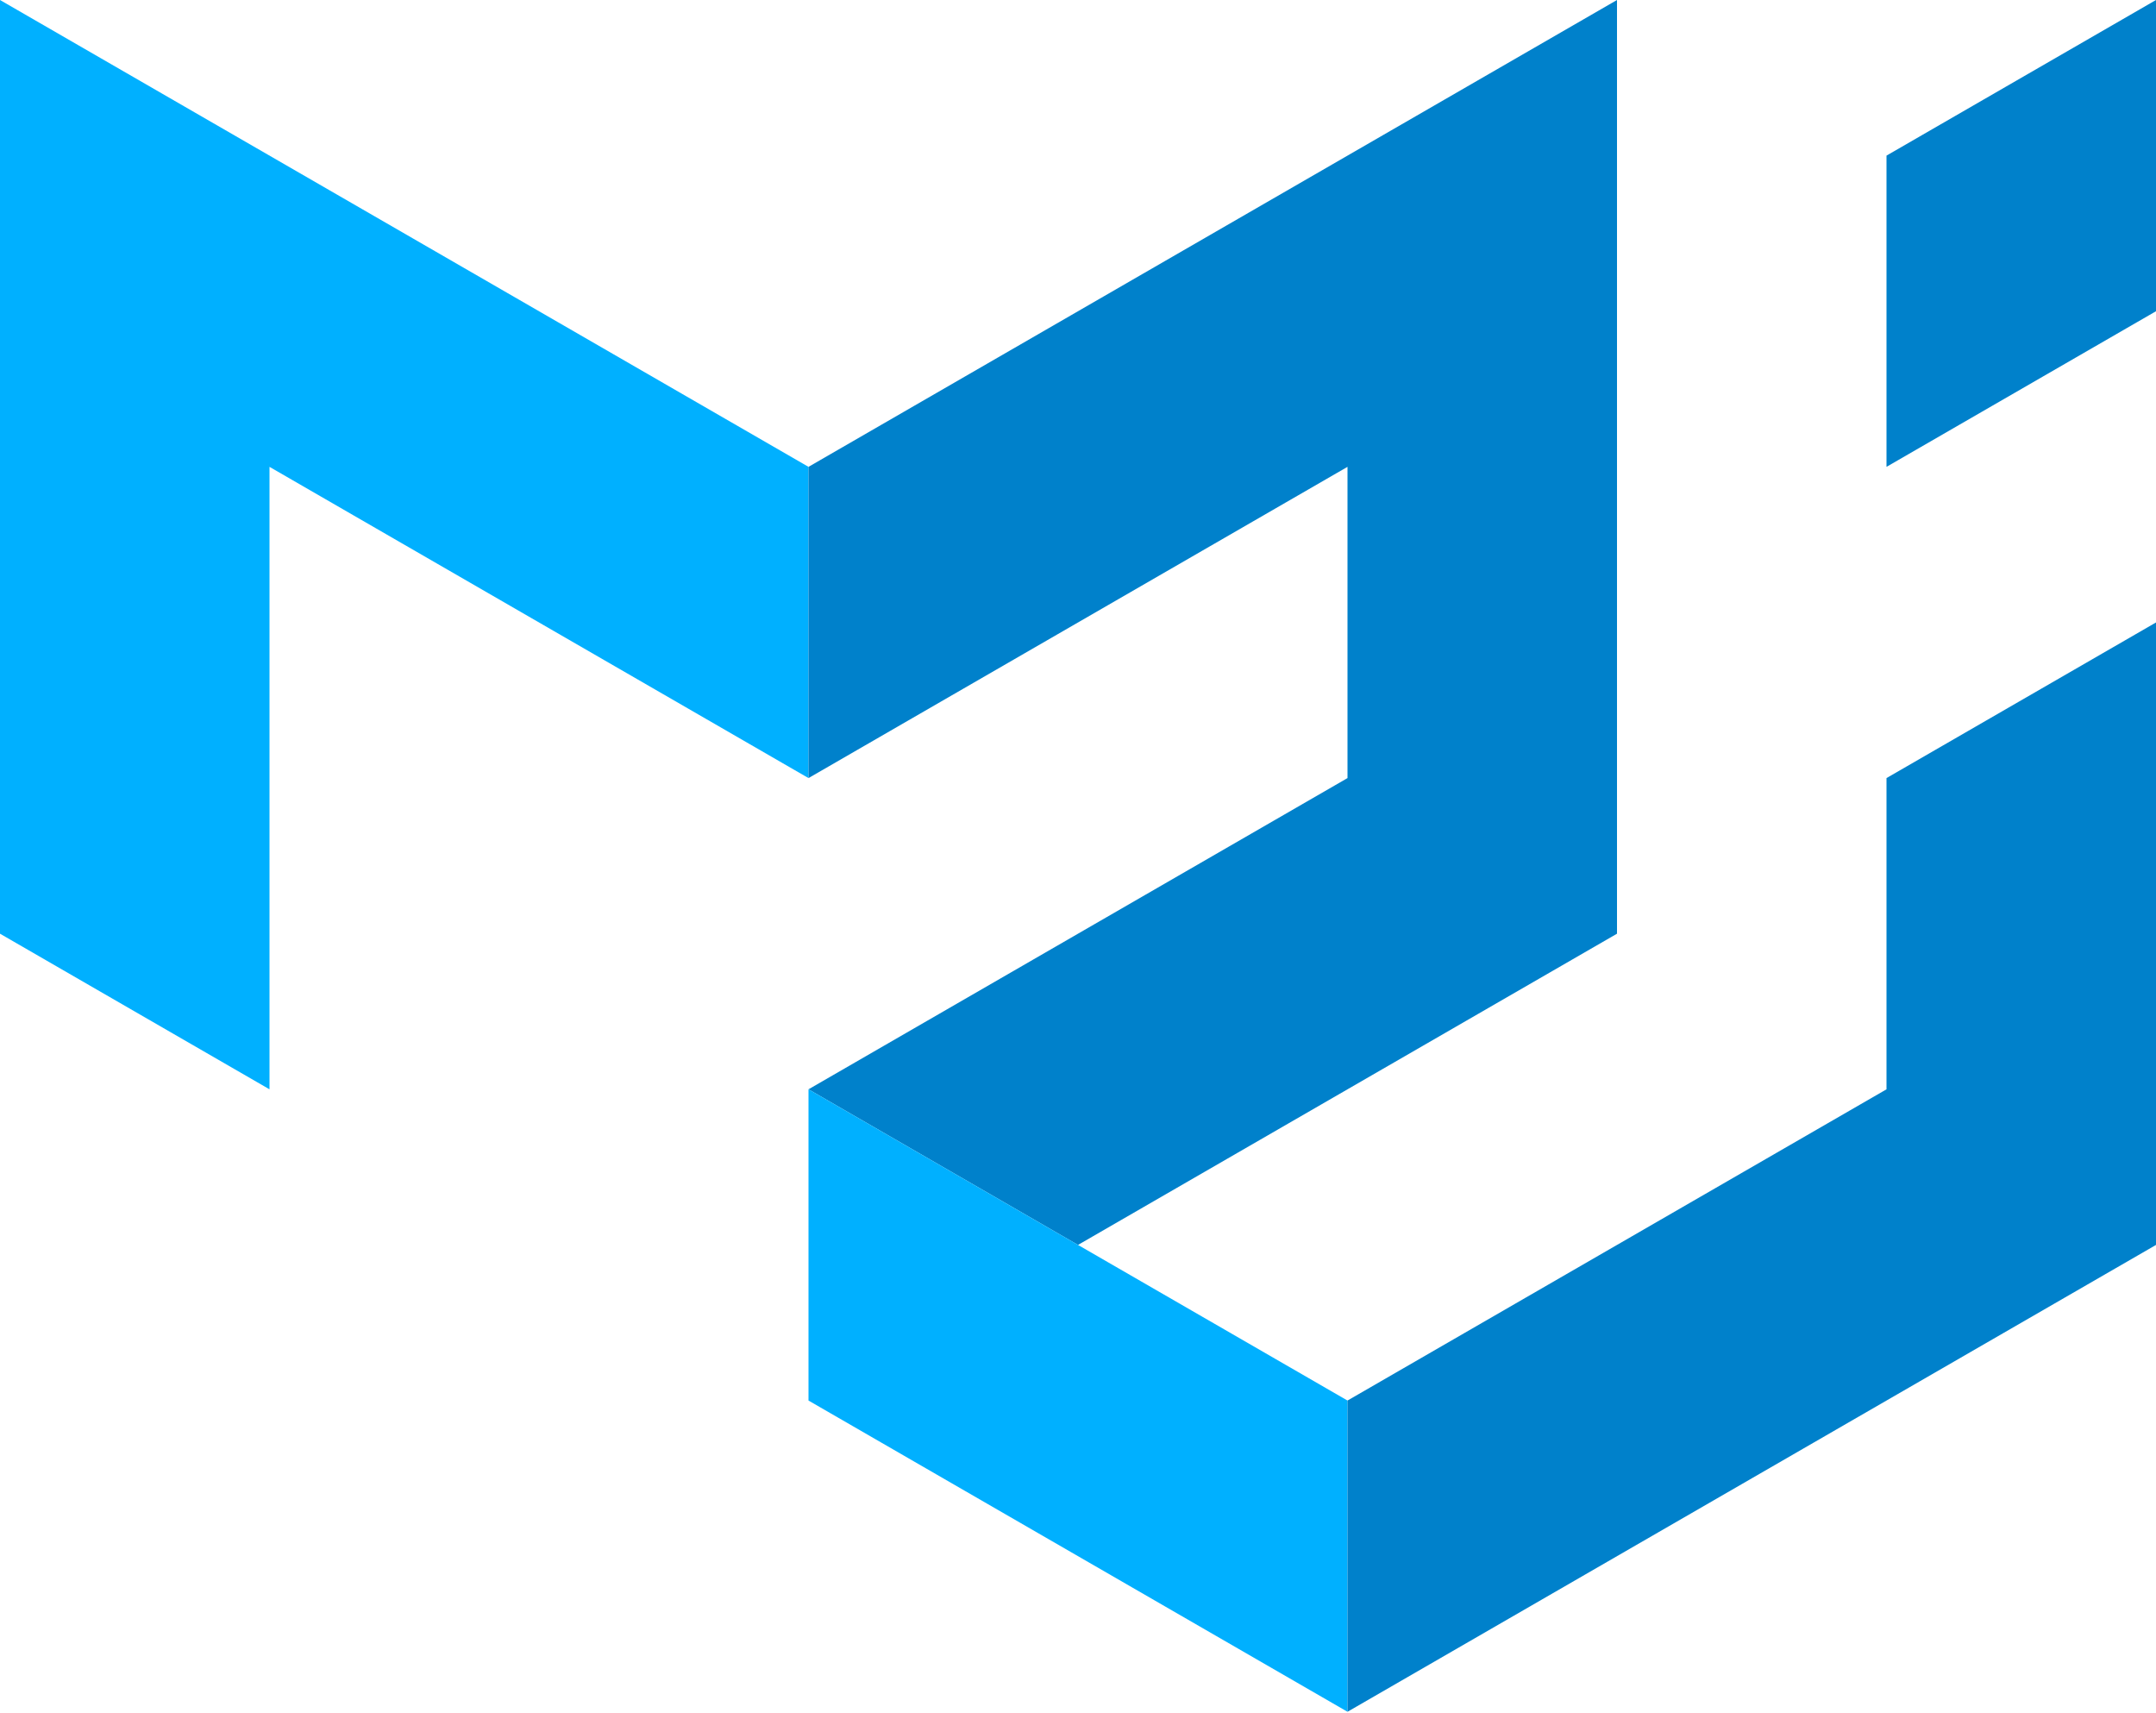
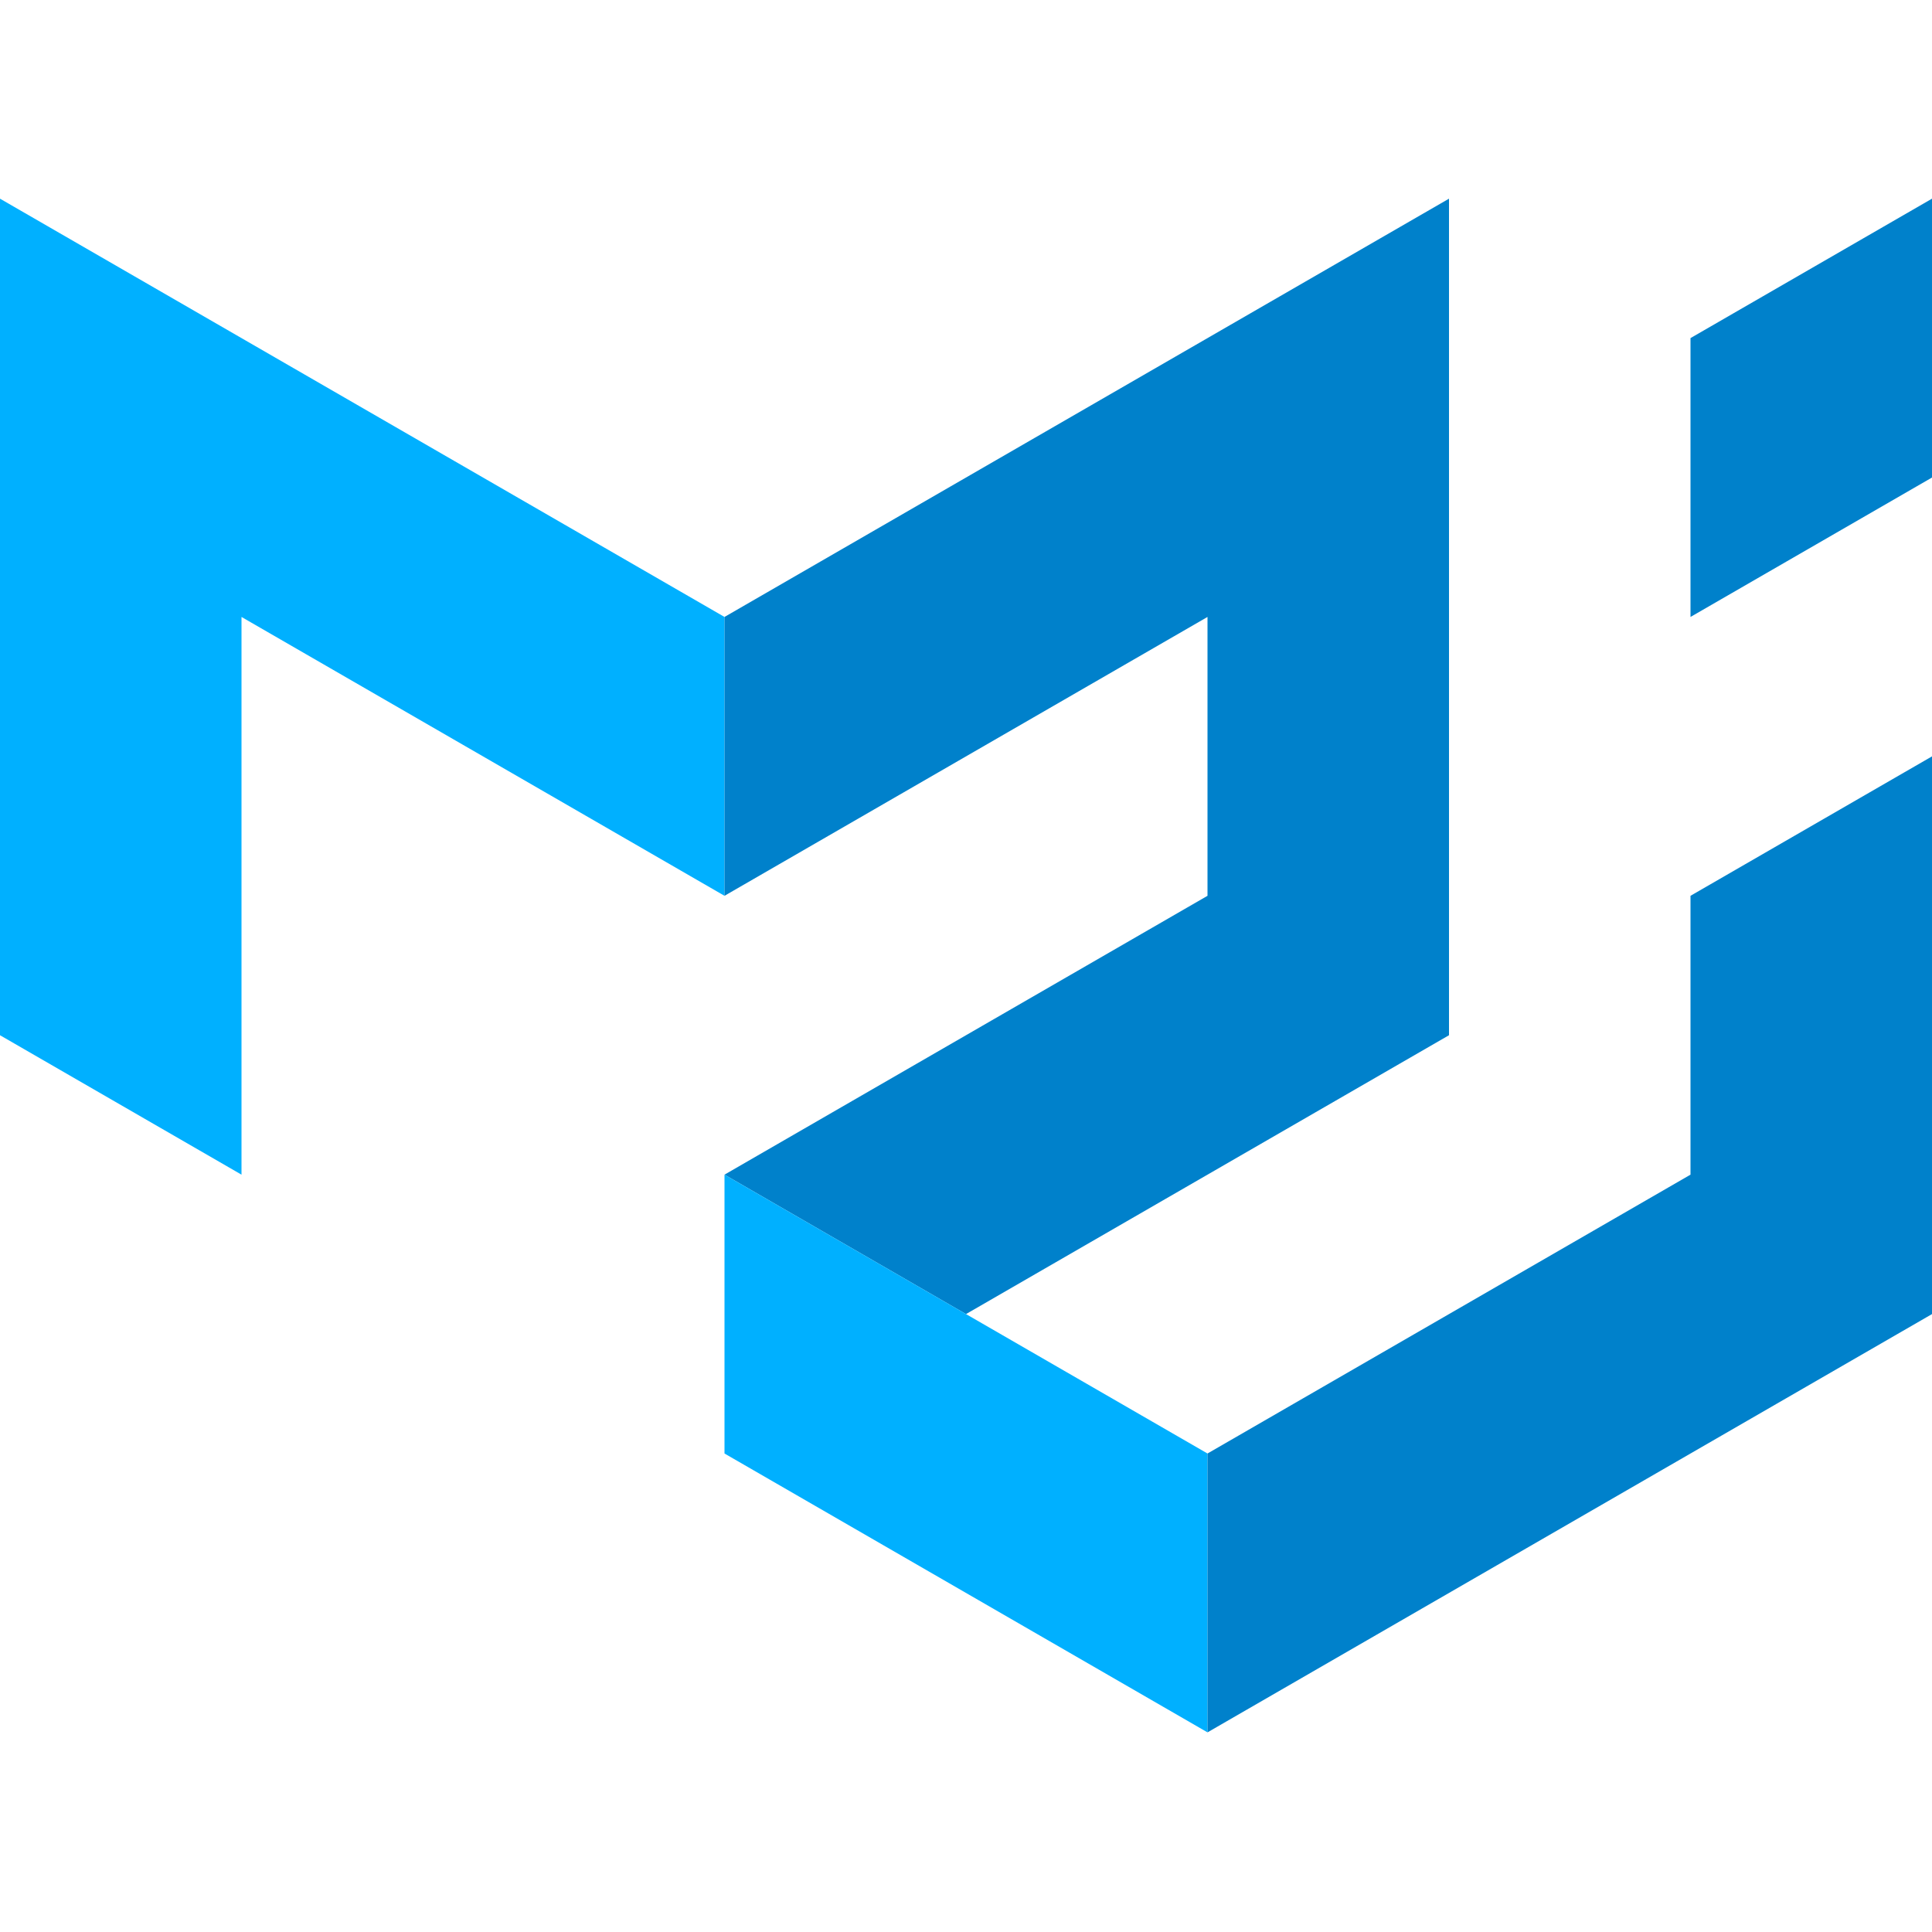
- <svg xmlns="http://www.w3.org/2000/svg" viewBox="0 0 600 476.6">
+ <svg xmlns="http://www.w3.org/2000/svg" width="64" height="64" viewBox="0 0 600 476.6">
  <path d="m0 259.8v-259.8l225 129.9v86.6l-150-86.6v173.2z" fill="#00b0ff" />
  <path d="m225 129.9 225-129.9v259.8l-150 86.6-75-43.3 150-86.6v-86.6l-150 86.6z" fill="#0081cb" />
  <path d="m225 303.1v86.6l150 86.6v-86.6z" fill="#00b0ff" />
  <path d="m375 476.3 225-129.9v-173.2l-75 43.3v86.6l-150 86.6zm150-346.4v-86.6l75-43.3v86.6z" fill="#0081cb" />
</svg>
